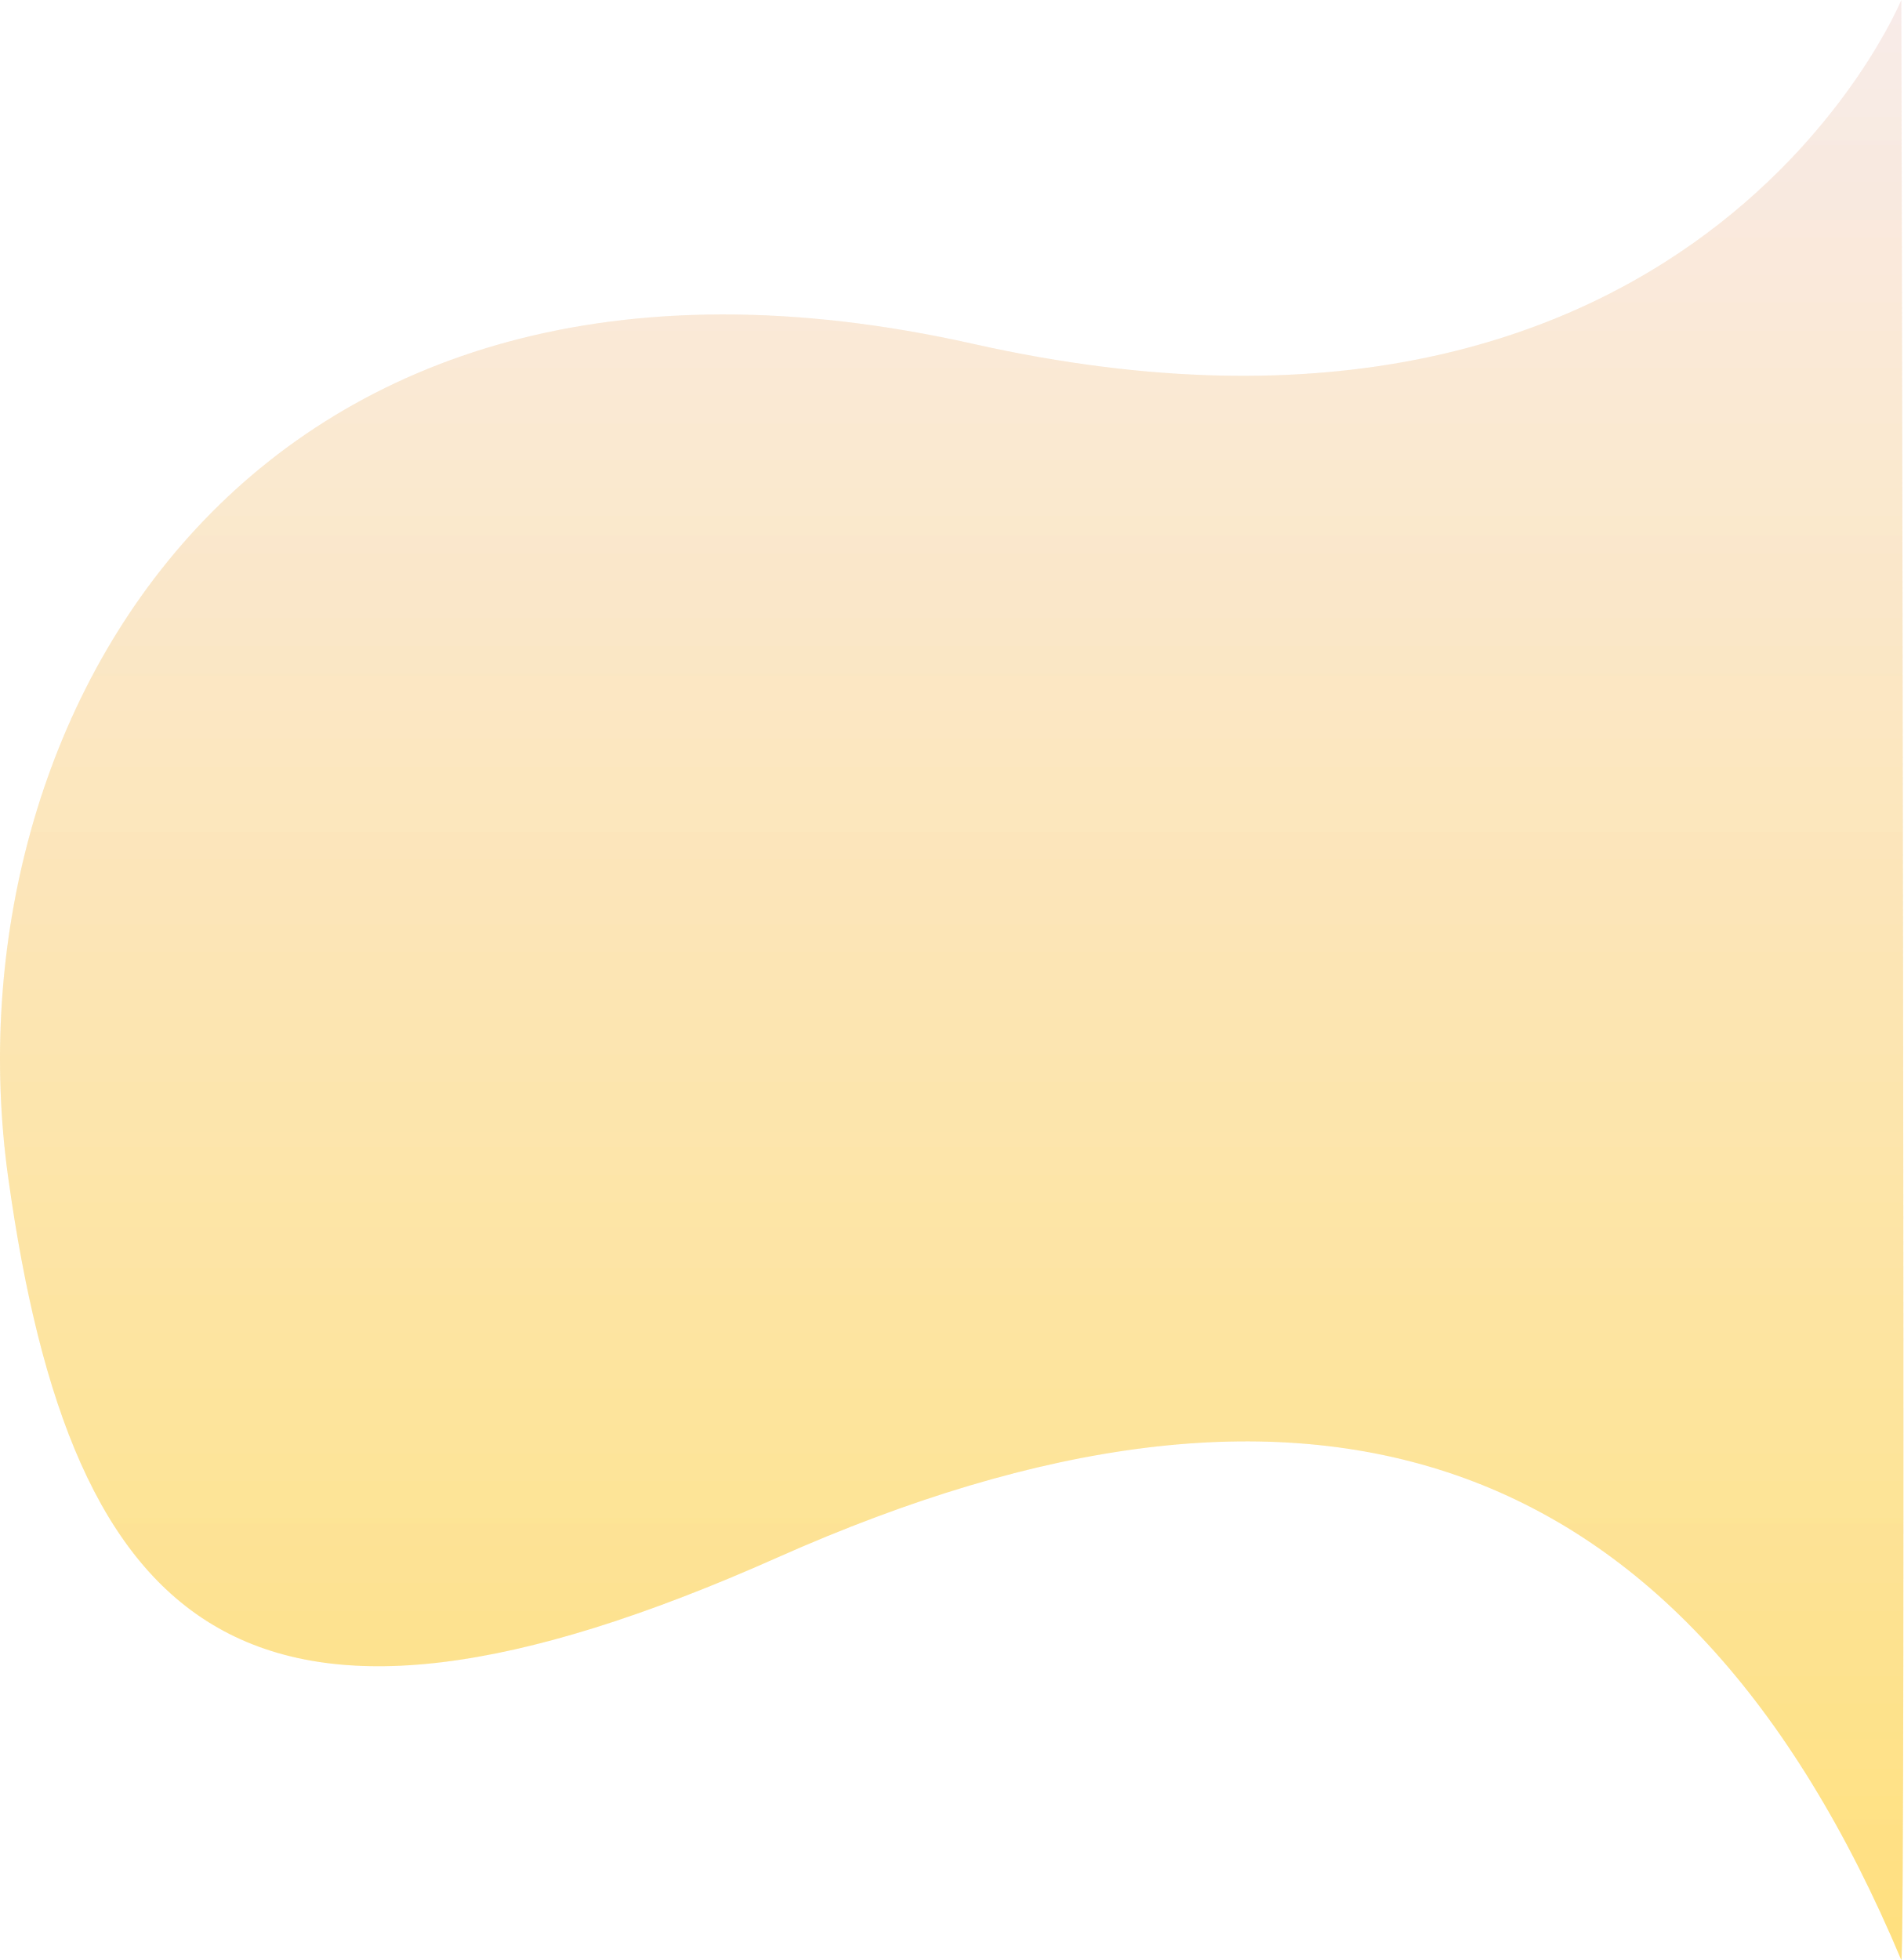
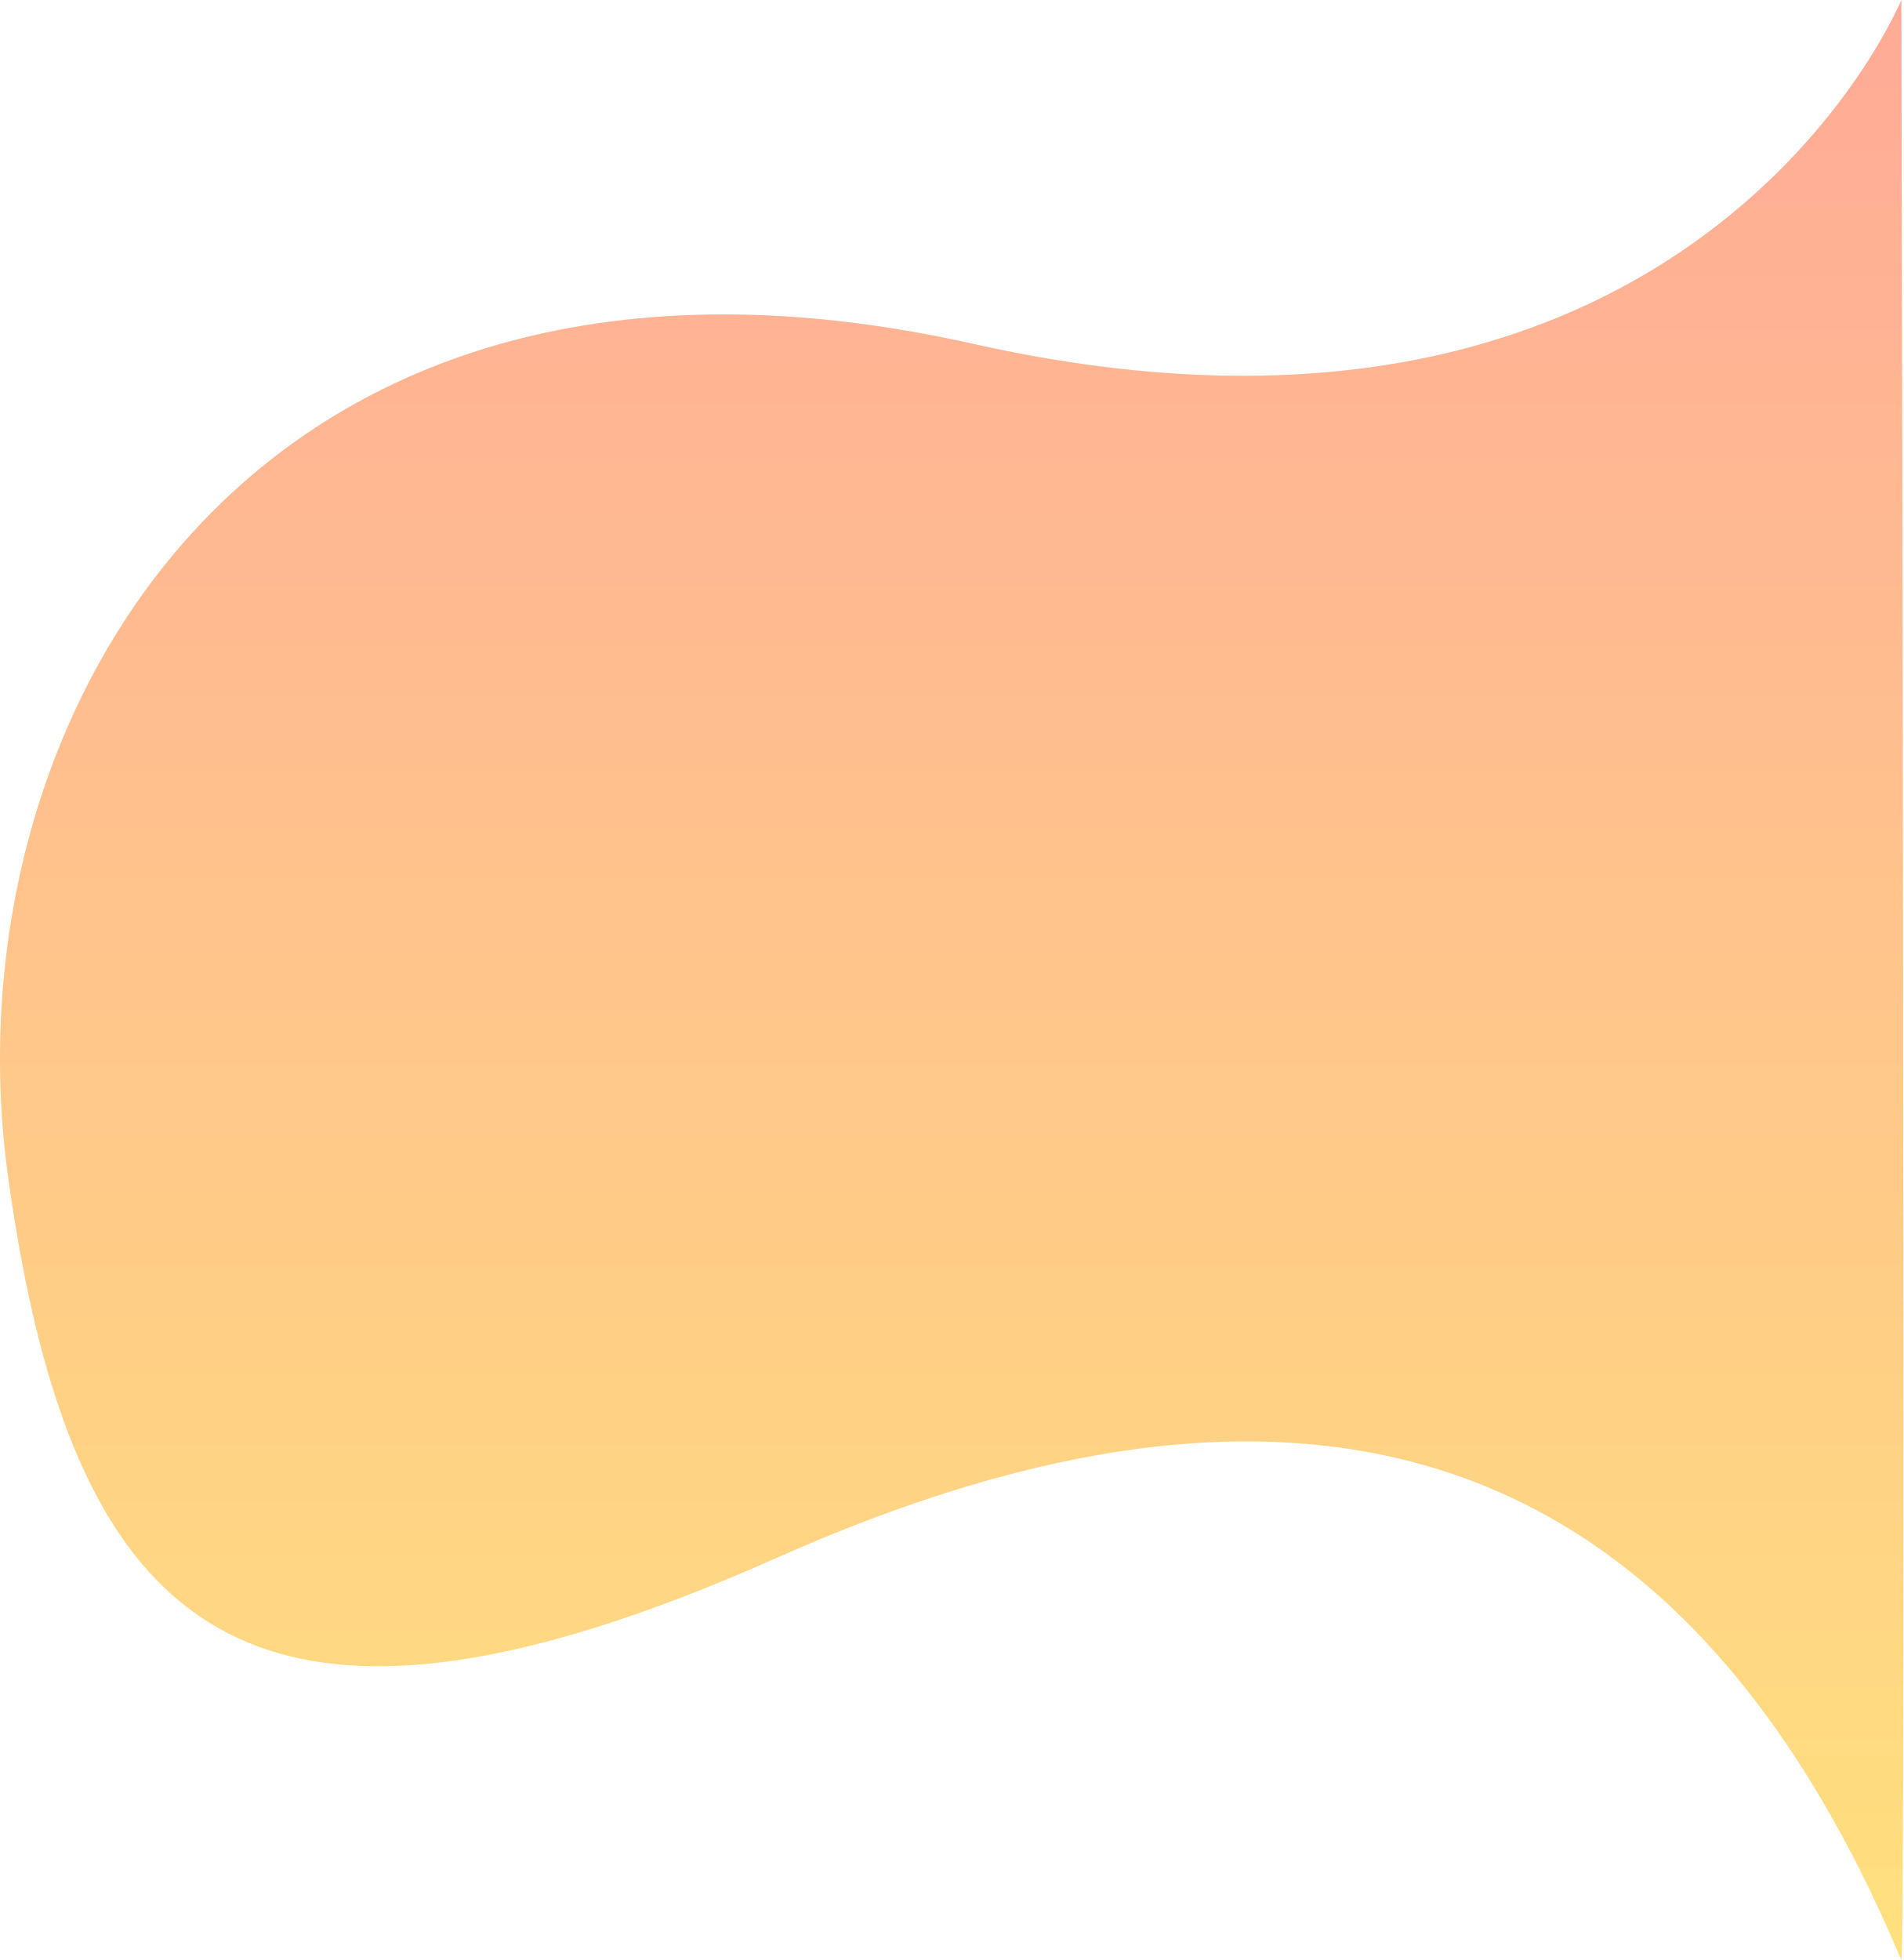
<svg xmlns="http://www.w3.org/2000/svg" width="871.654" height="897.389" viewBox="0 0 871.654 897.389">
  <defs>
    <linearGradient id="linear-gradient" x1="0.5" x2="0.5" y2="1" gradientUnits="objectBoundingBox">
-       <stop offset="0" stop-color="#F2D7D5" />
+       <stop offset="0" stop-color="#FF5733" />
      <stop offset="1" stop-color="#FFC300" />
    </linearGradient>
  </defs>
  <g id="Group_109" data-name="Group 109" transform="translate(-1062.343 -2321.862)">
    <path id="Path_187" data-name="Path 187" d="M1401.014,2066.862S1306.2,2298.4,976,2224.3s-471.11,172.11-441.91,381.669,109.33,282.112,352.12,174.071,414.688-54.082,514.8,184.208C1403.224,2965.938,1401.014,2066.862,1401.014,2066.862Z" transform="translate(532 255)" opacity="0.3" fill="url(#linear-gradient)" />
    <path id="Path_197" data-name="Path 197" d="M1401.014,2066.862S1306.2,2298.4,976,2224.3s-471.11,172.11-441.91,381.669,109.33,282.112,352.12,174.071,414.688-54.082,514.8,184.208C1403.224,2965.938,1401.014,2066.862,1401.014,2066.862Z" transform="translate(532 255)" opacity="0.3" fill="url(#linear-gradient)" />
  </g>
</svg>
